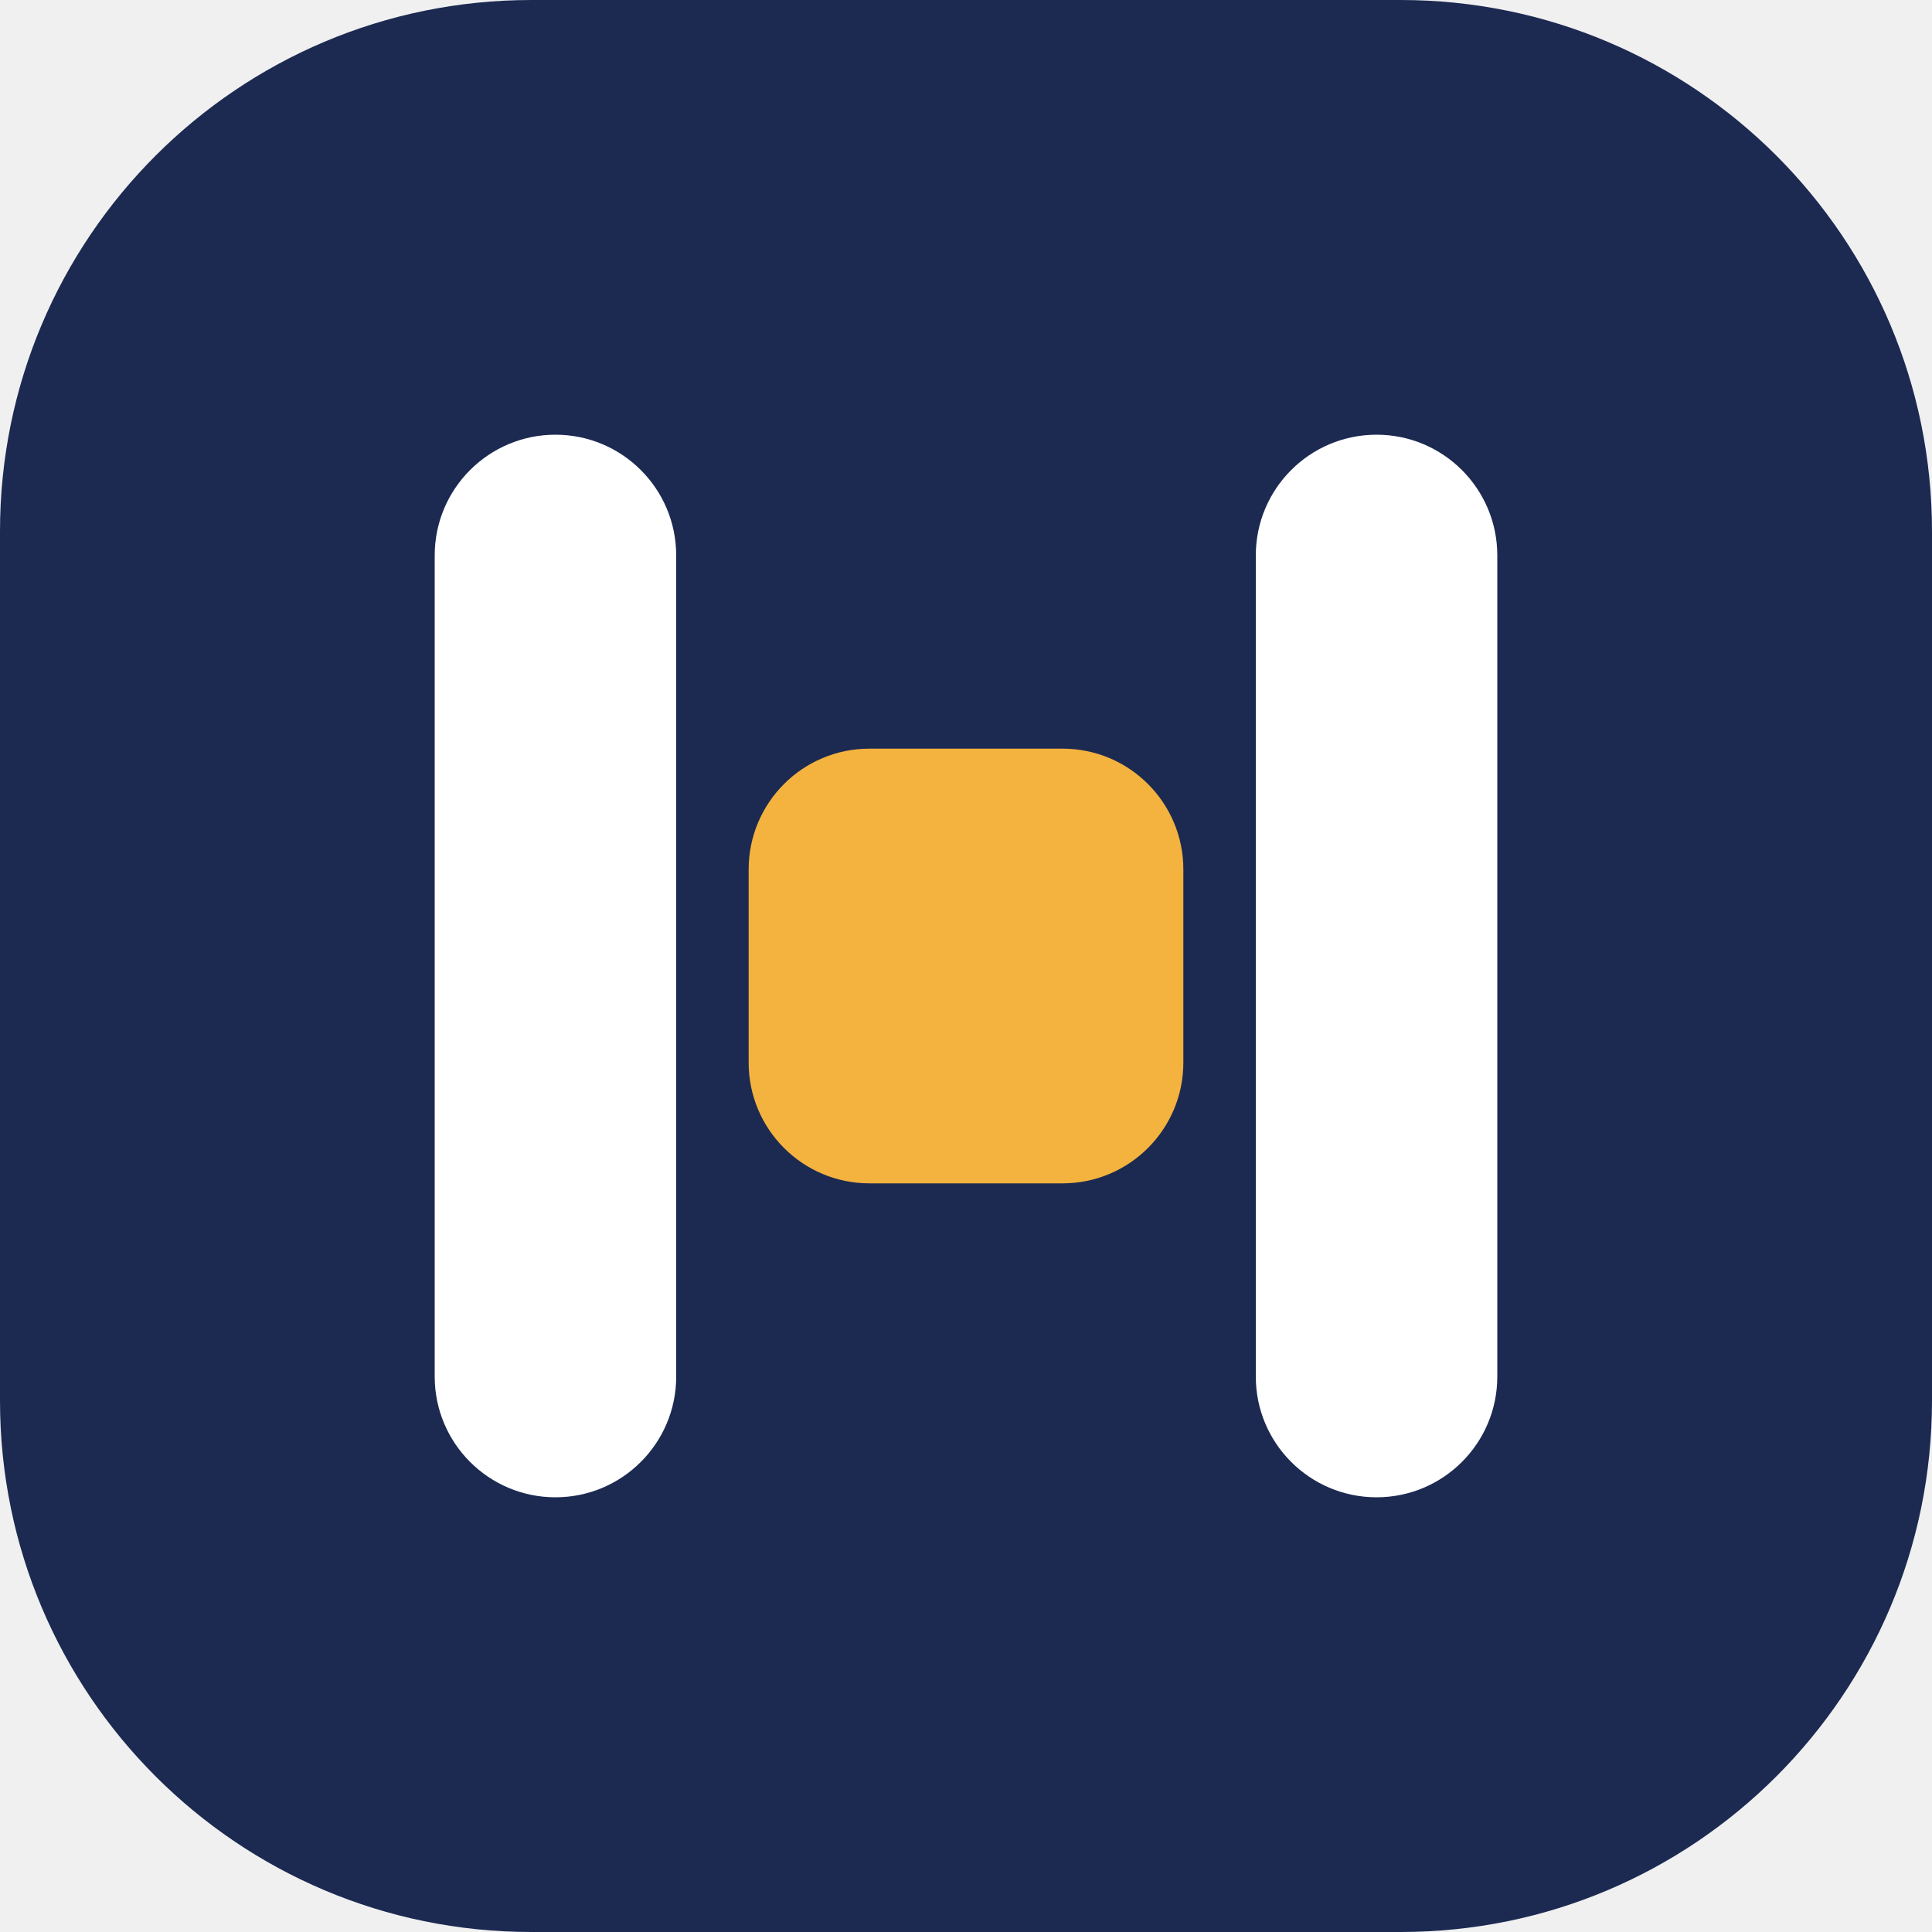
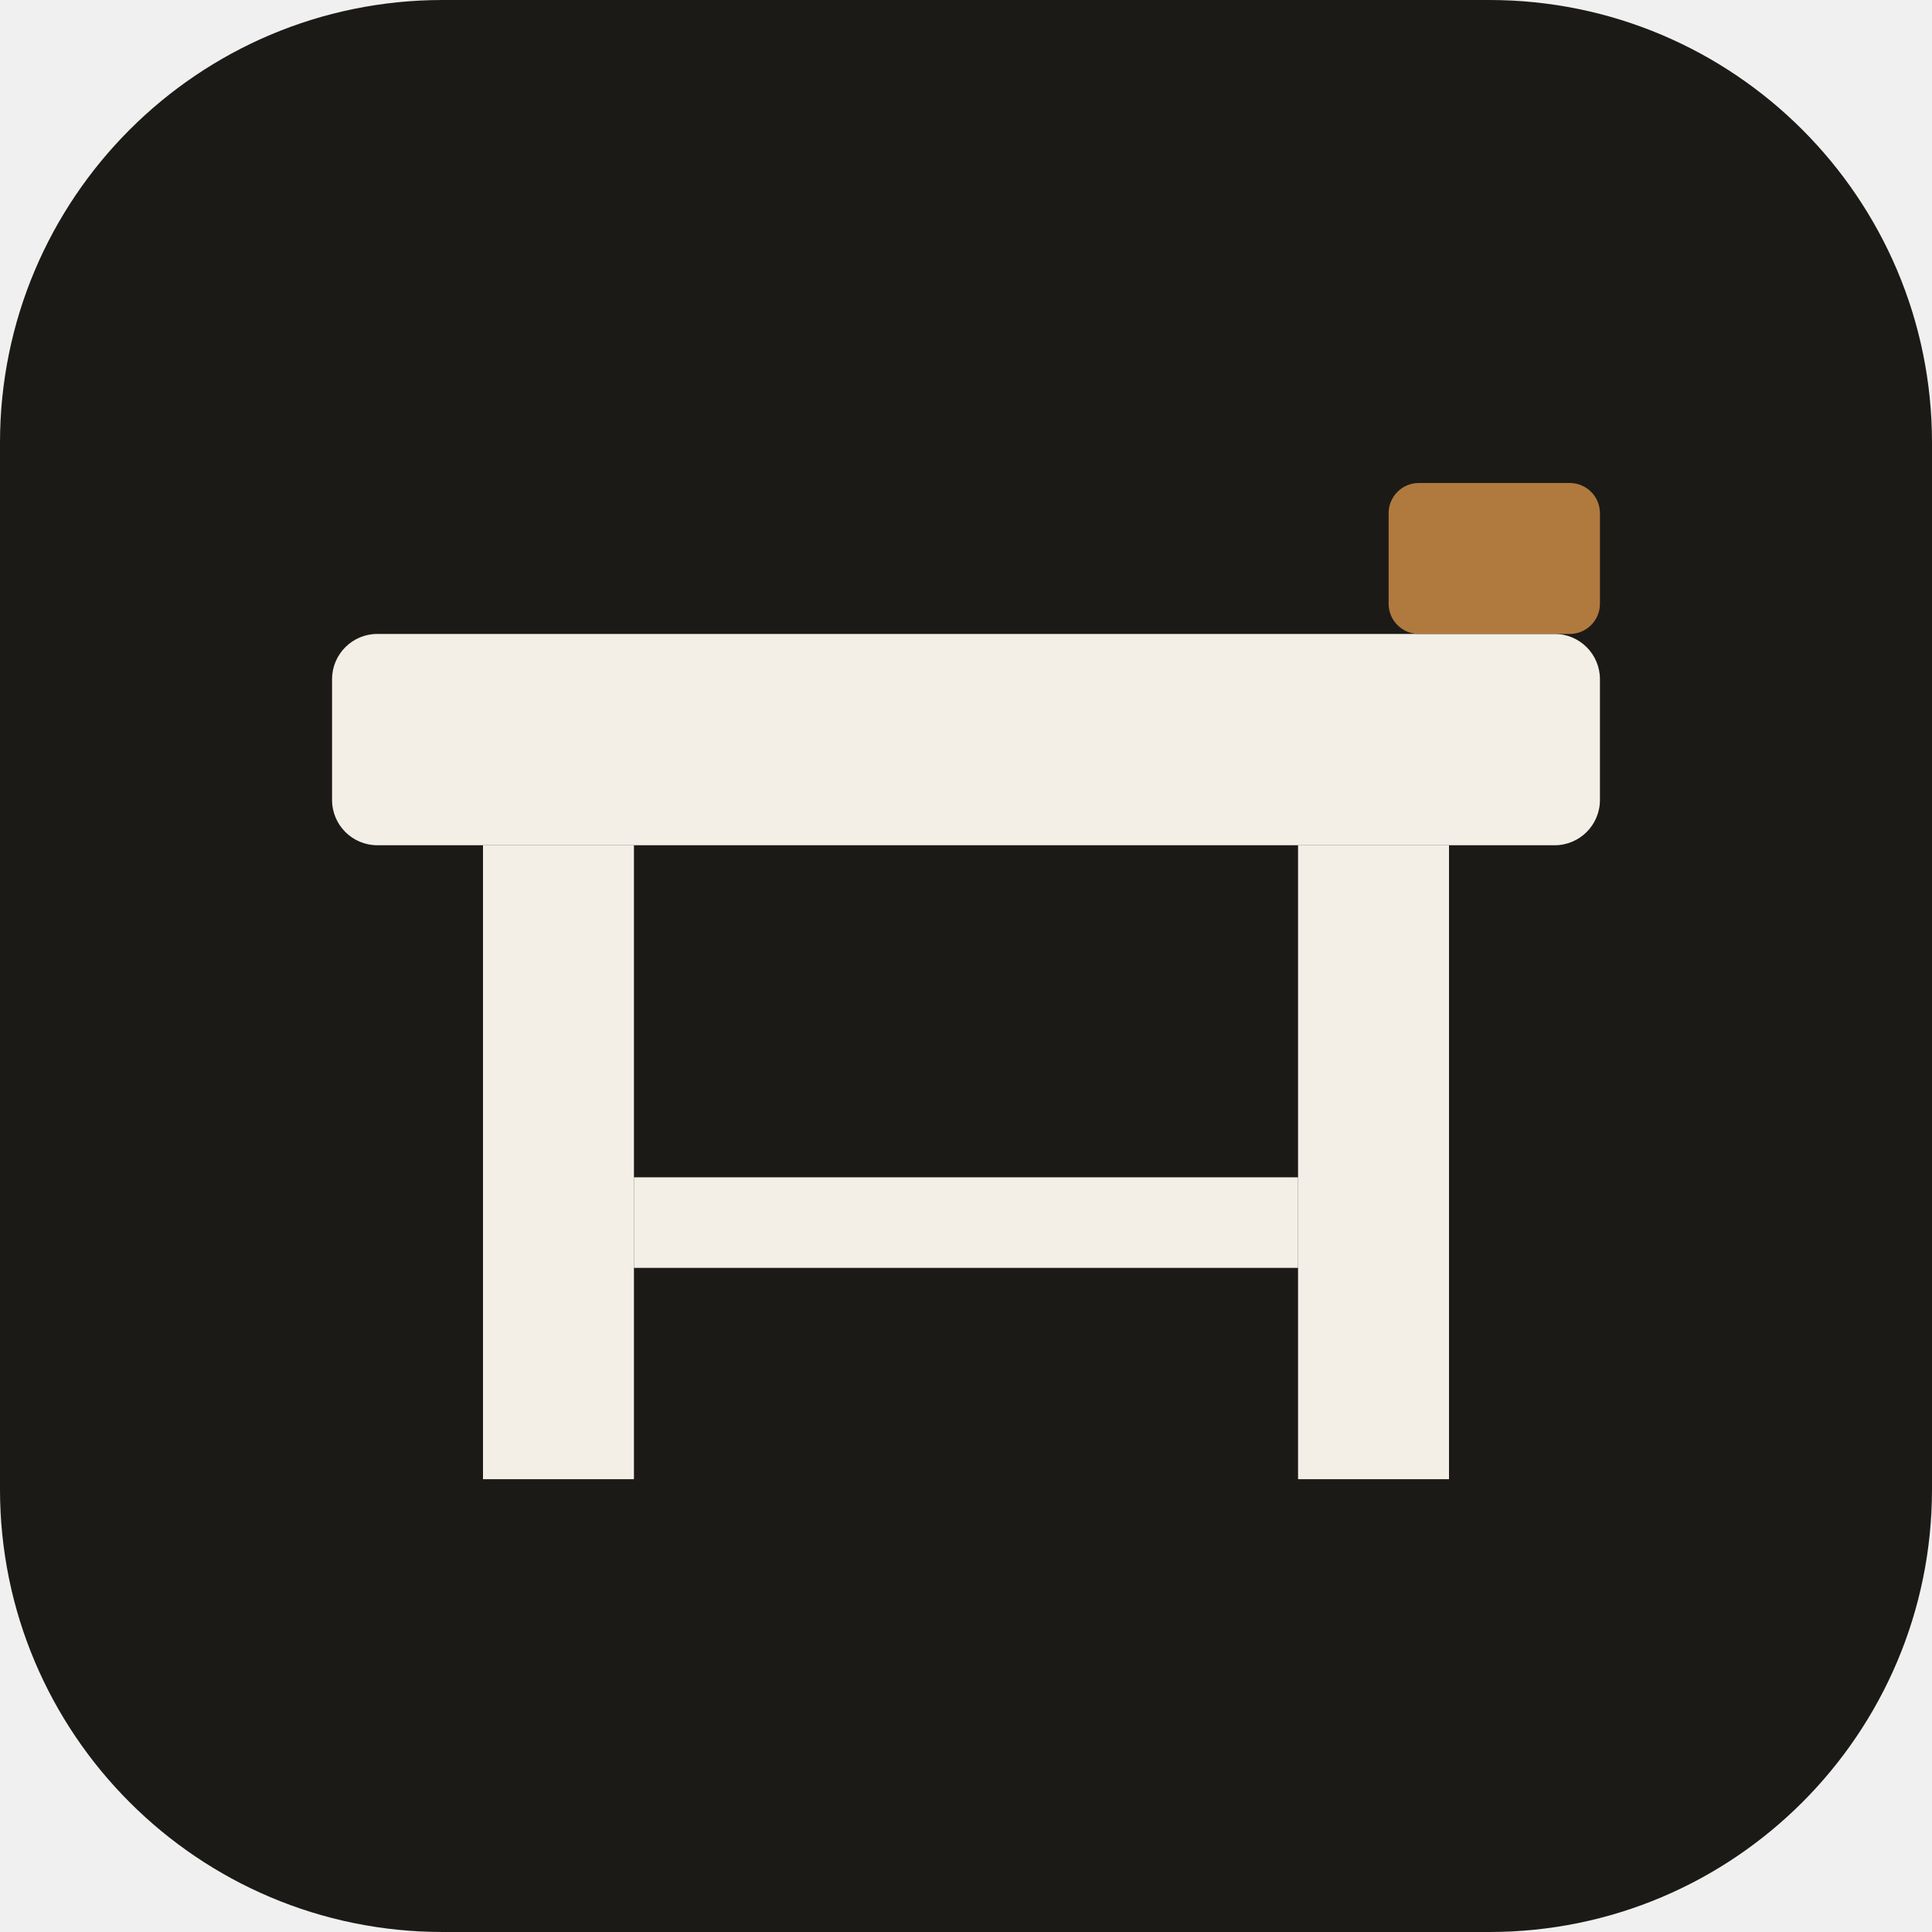
- <svg xmlns="http://www.w3.org/2000/svg" viewBox="0 0 40 40">
-   <rect width="40" height="40" rx="11" fill="#1C2A52" />
-   <rect x="9" y="9" width="5" height="22" rx="2.5" fill="#fff" />
-   <rect x="26" y="9" width="5" height="22" rx="2.5" fill="#fff" />
-   <rect x="15.5" y="15.5" width="9" height="9" rx="2.5" fill="#F4B23E" />
+ <svg xmlns="http://www.w3.org/2000/svg" viewBox="0 0 48 48">
+   <rect width="48" height="48" rx="11" fill="#1C1A17" />
+   <g transform="translate(6 6) scale(.75)">
+     <rect x="3" y="13" width="42" height="7" rx="1.5" fill="#F4EFE6" />
+     <rect x="8" y="20" width="5" height="21" fill="#F4EFE6" />
+     <rect x="35" y="20" width="5" height="21" fill="#F4EFE6" />
+     <rect x="13" y="31" width="22" height="3" fill="#F4EFE6" />
+     <rect x="38" y="8" width="7" height="5" rx="1" fill="#B07A3E" />
+   </g>
</svg>
